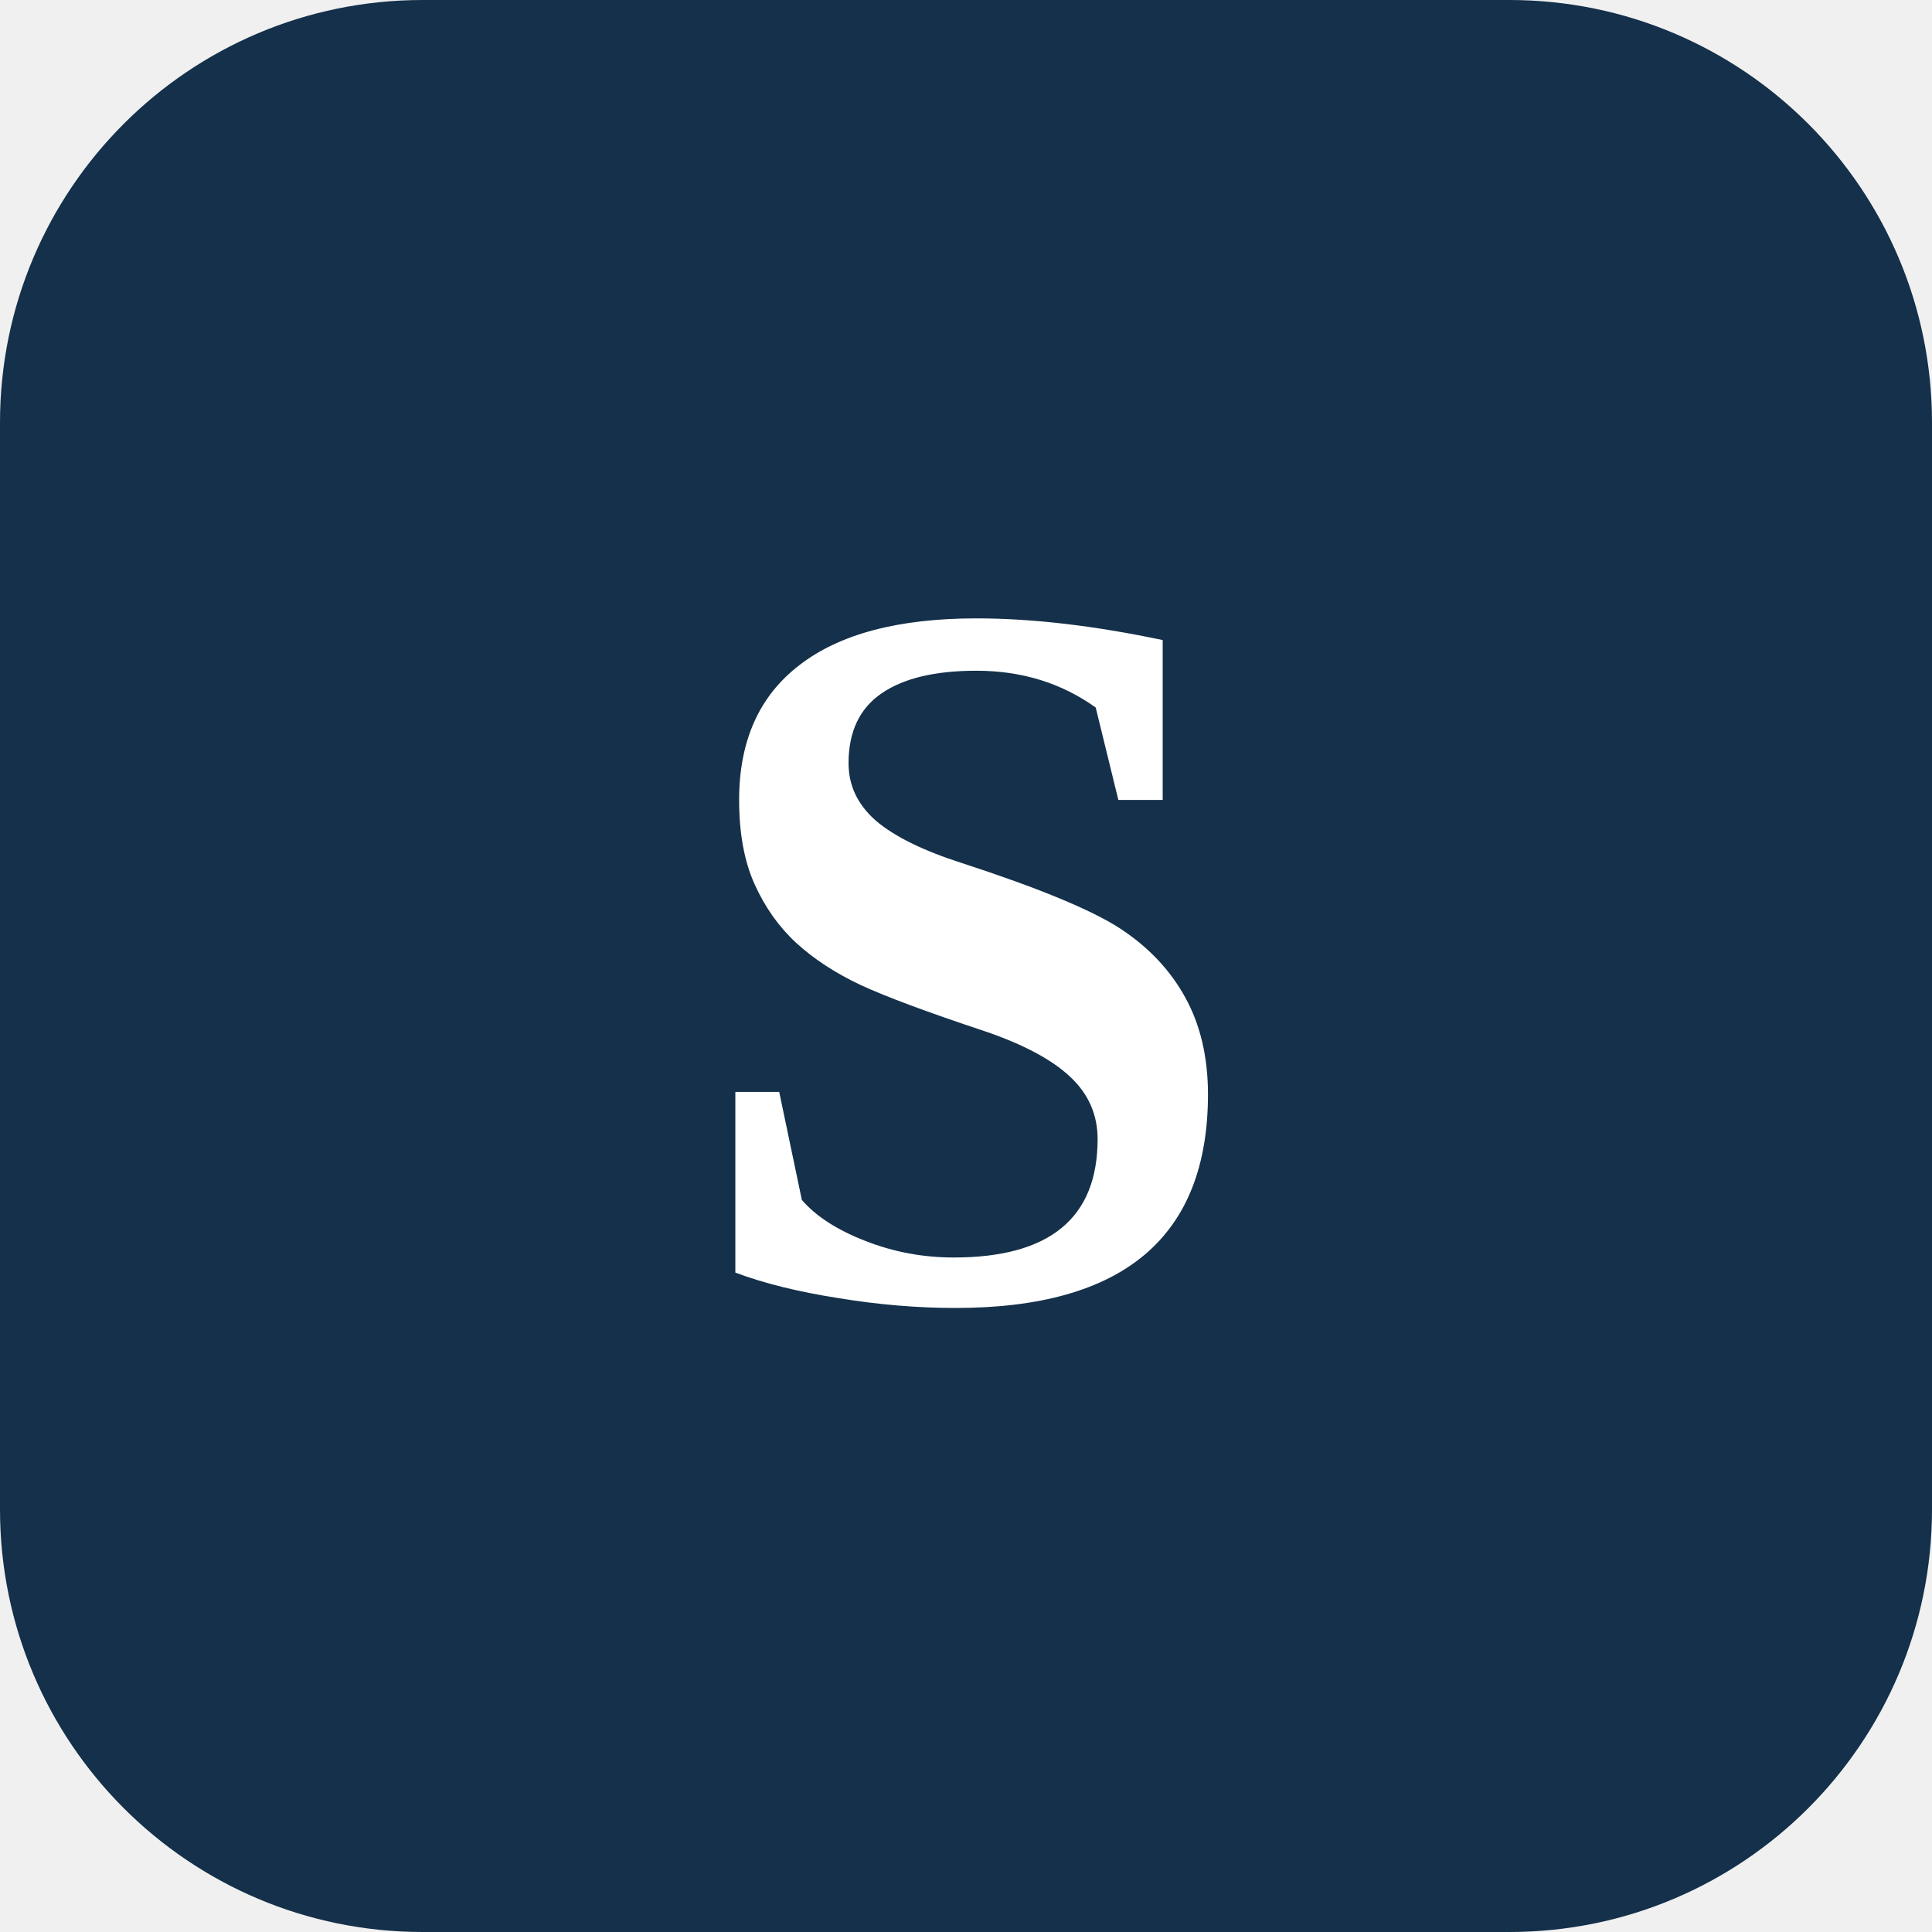
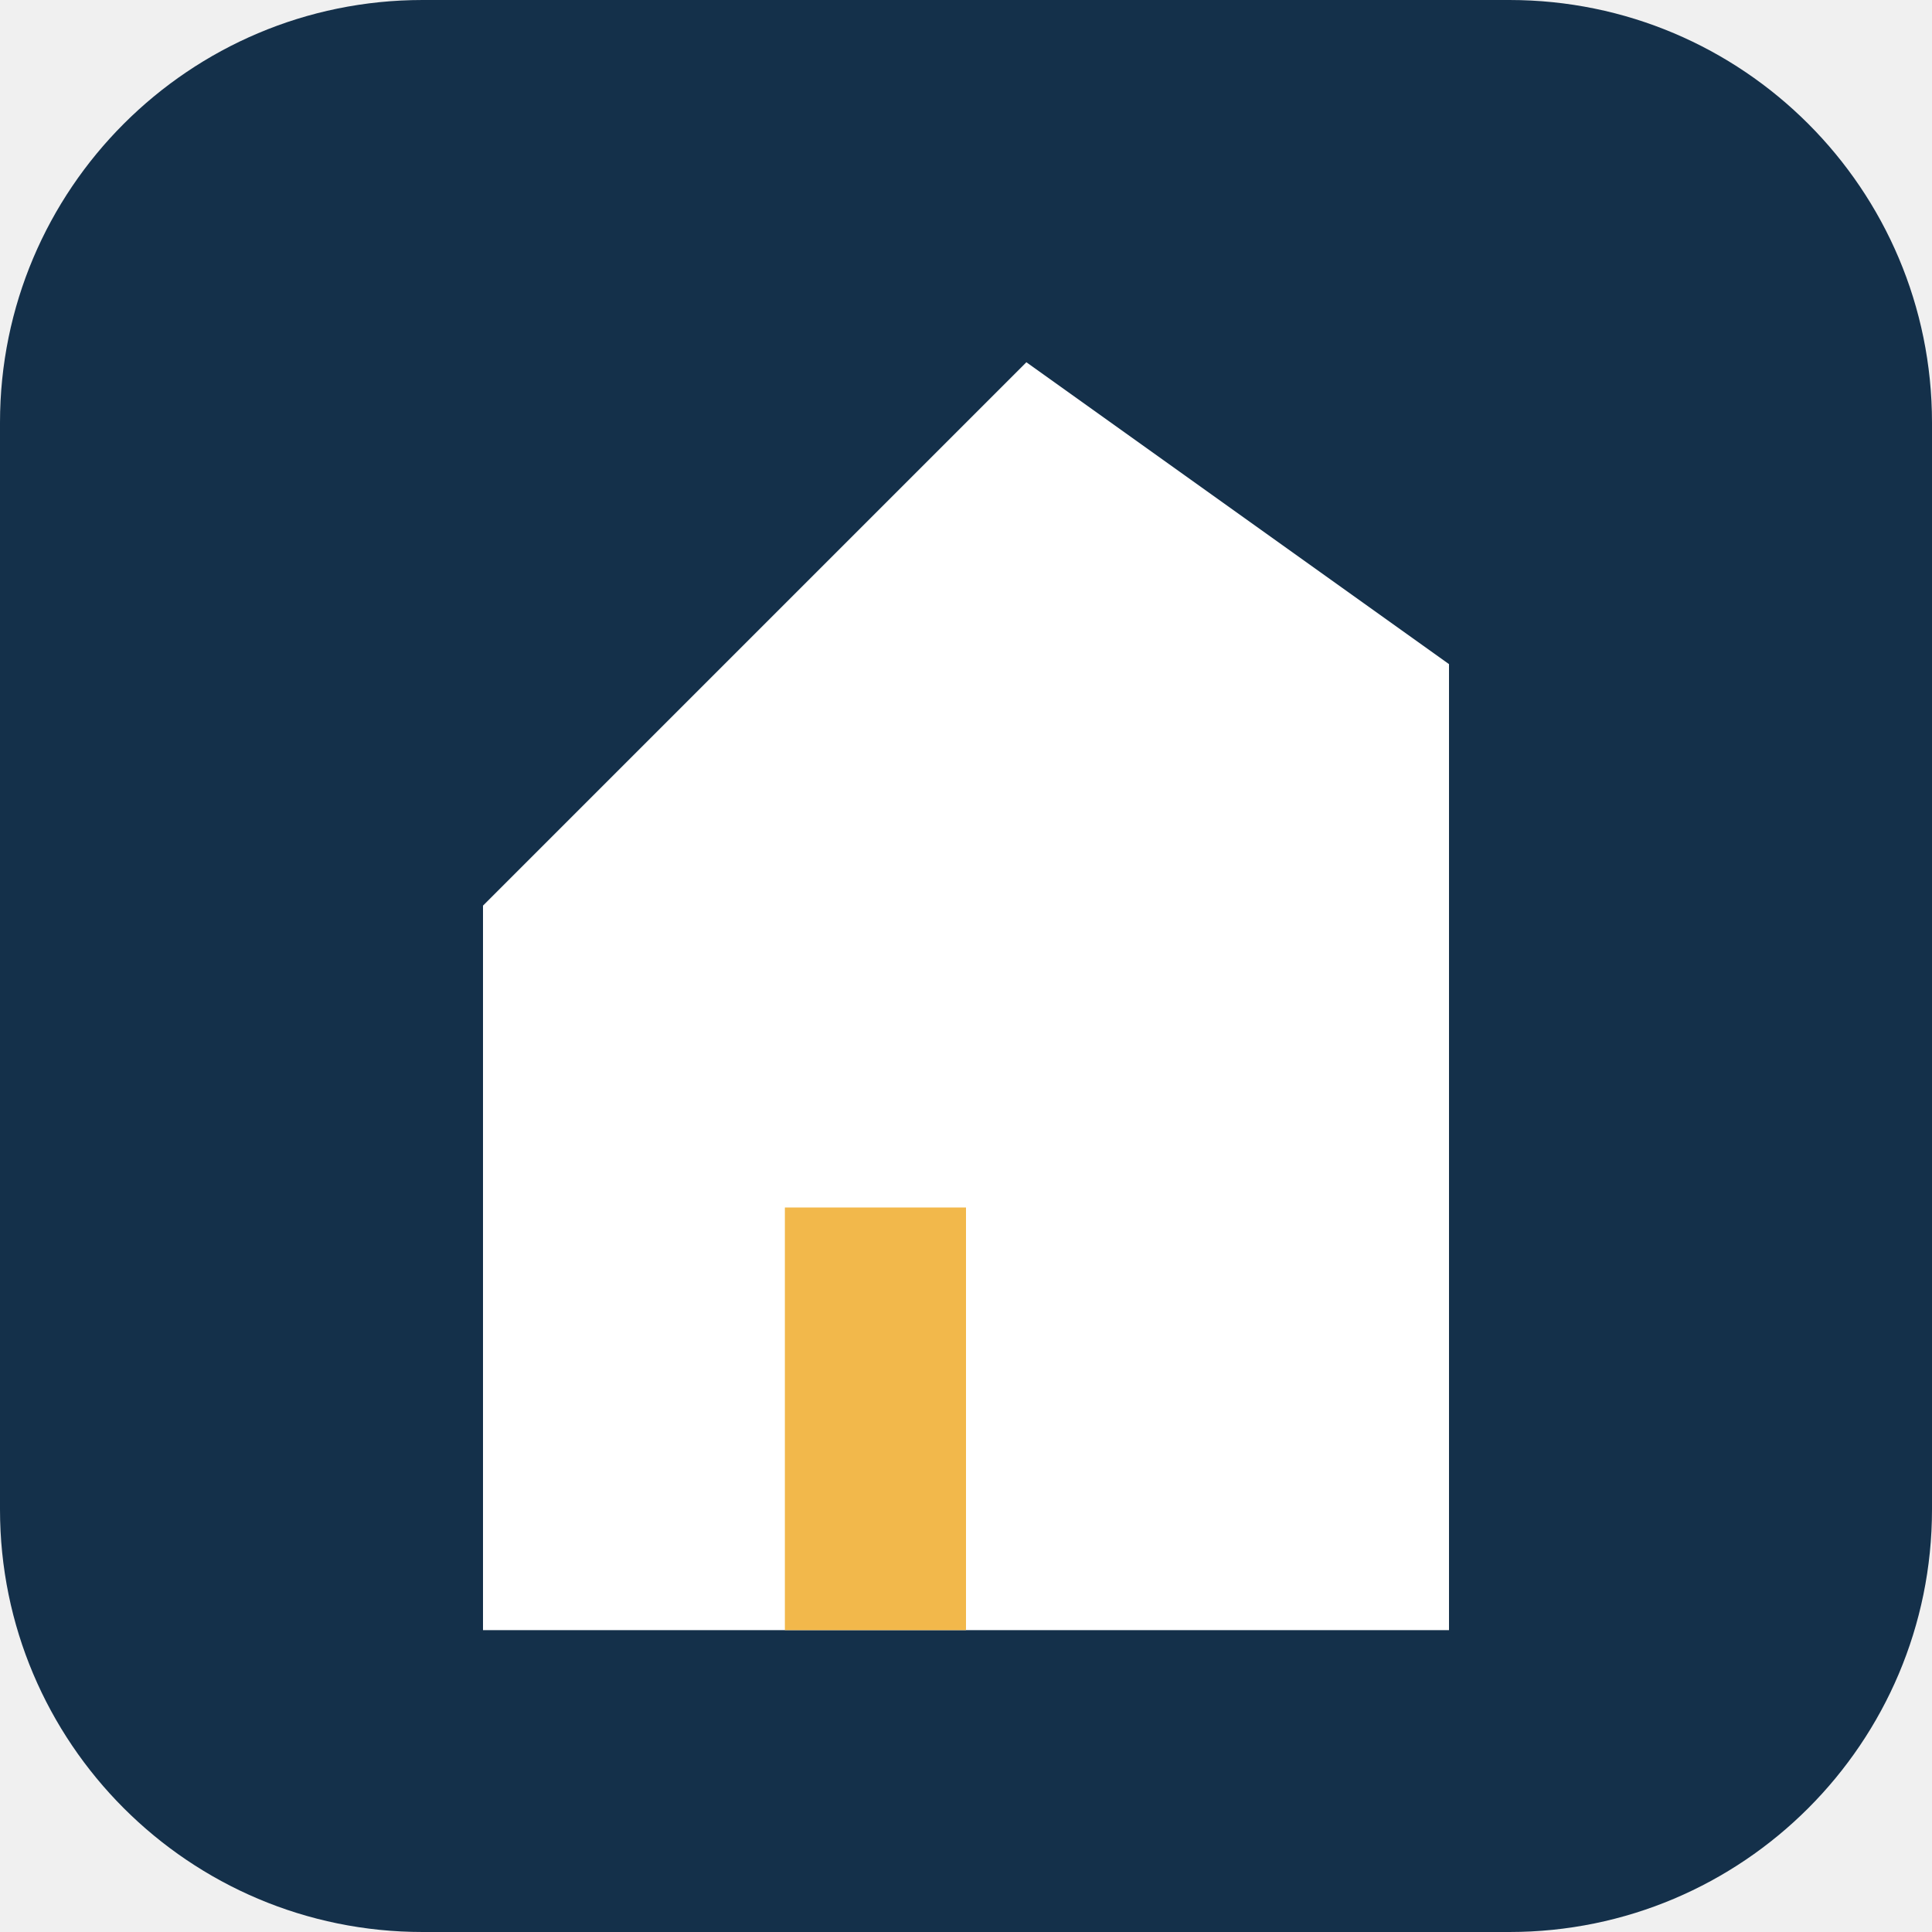
<svg xmlns="http://www.w3.org/2000/svg" viewBox="0 0 64 64">
  <rect width="64" height="64" rx="14" fill="#14304A" />
-   <text x="32" y="43" font-family="Georgia, 'Times New Roman', serif" font-size="34" font-weight="700" fill="#ffffff" text-anchor="middle">S</text>
+   <path d="M16 54 L16 30 L34 12 L48 22 L48 54 Z" fill="#ffffff" />
+   <rect x="26" y="40" width="6" height="14" fill="#F2B84B" />
</svg>
